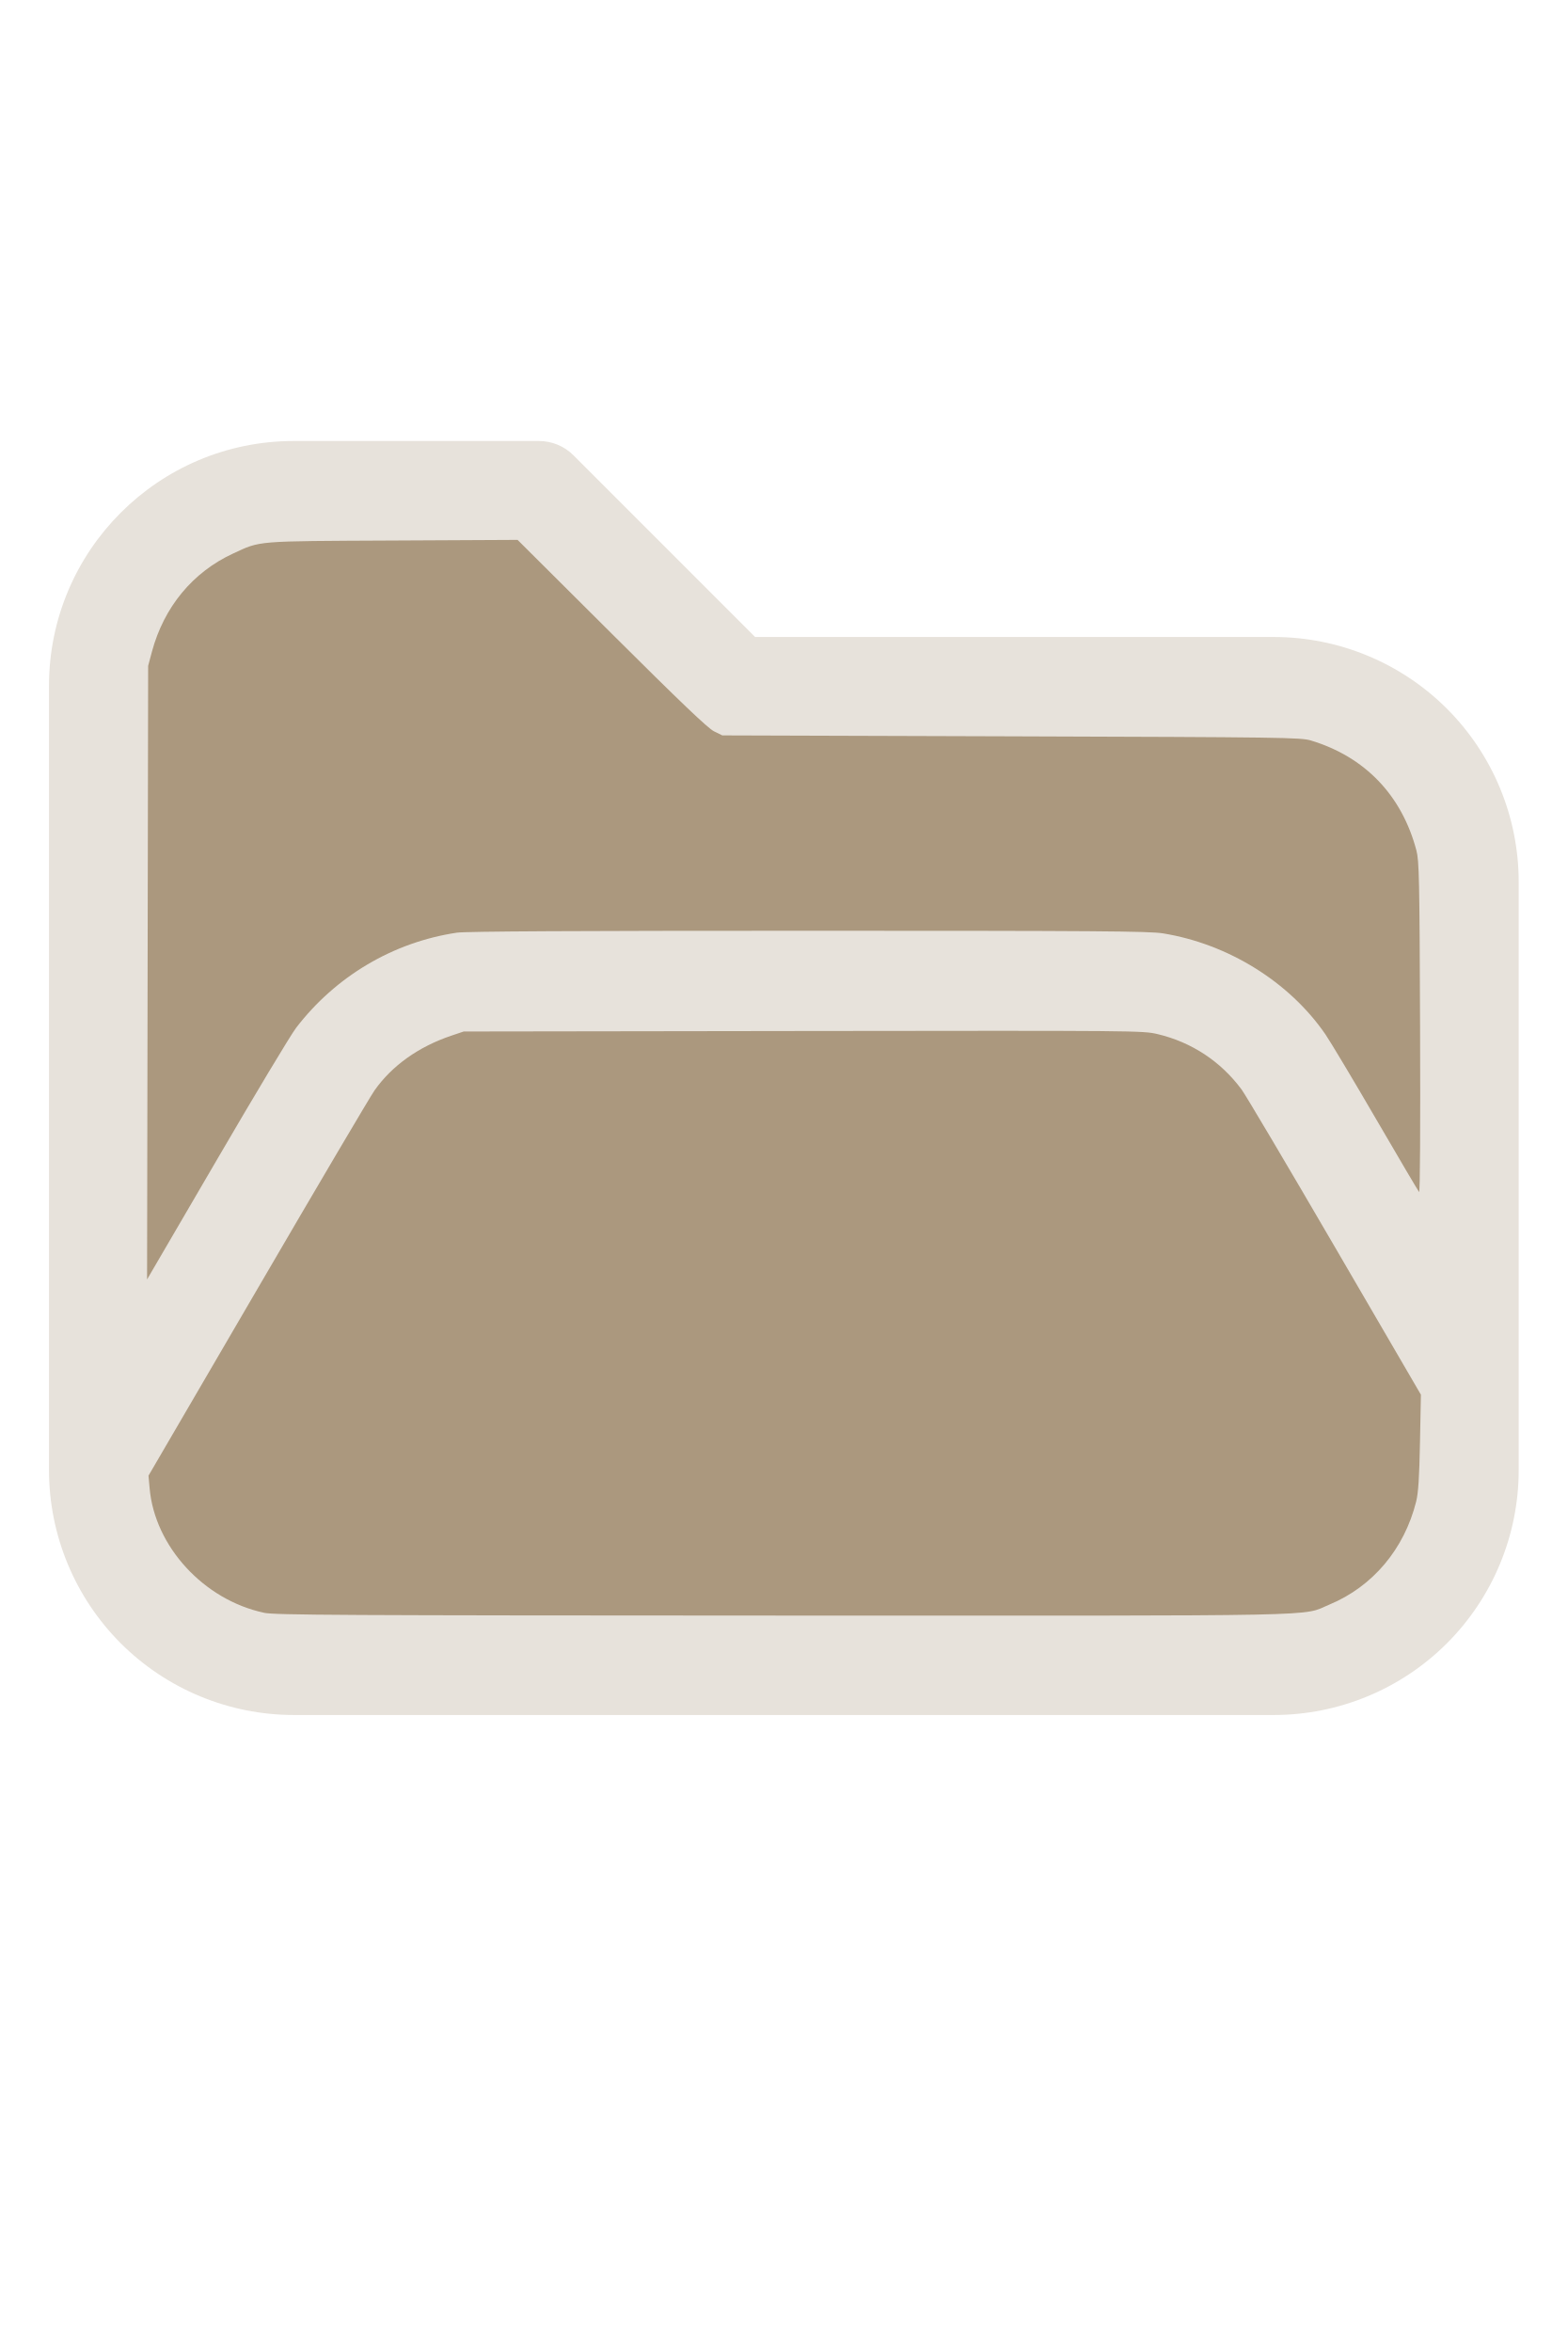
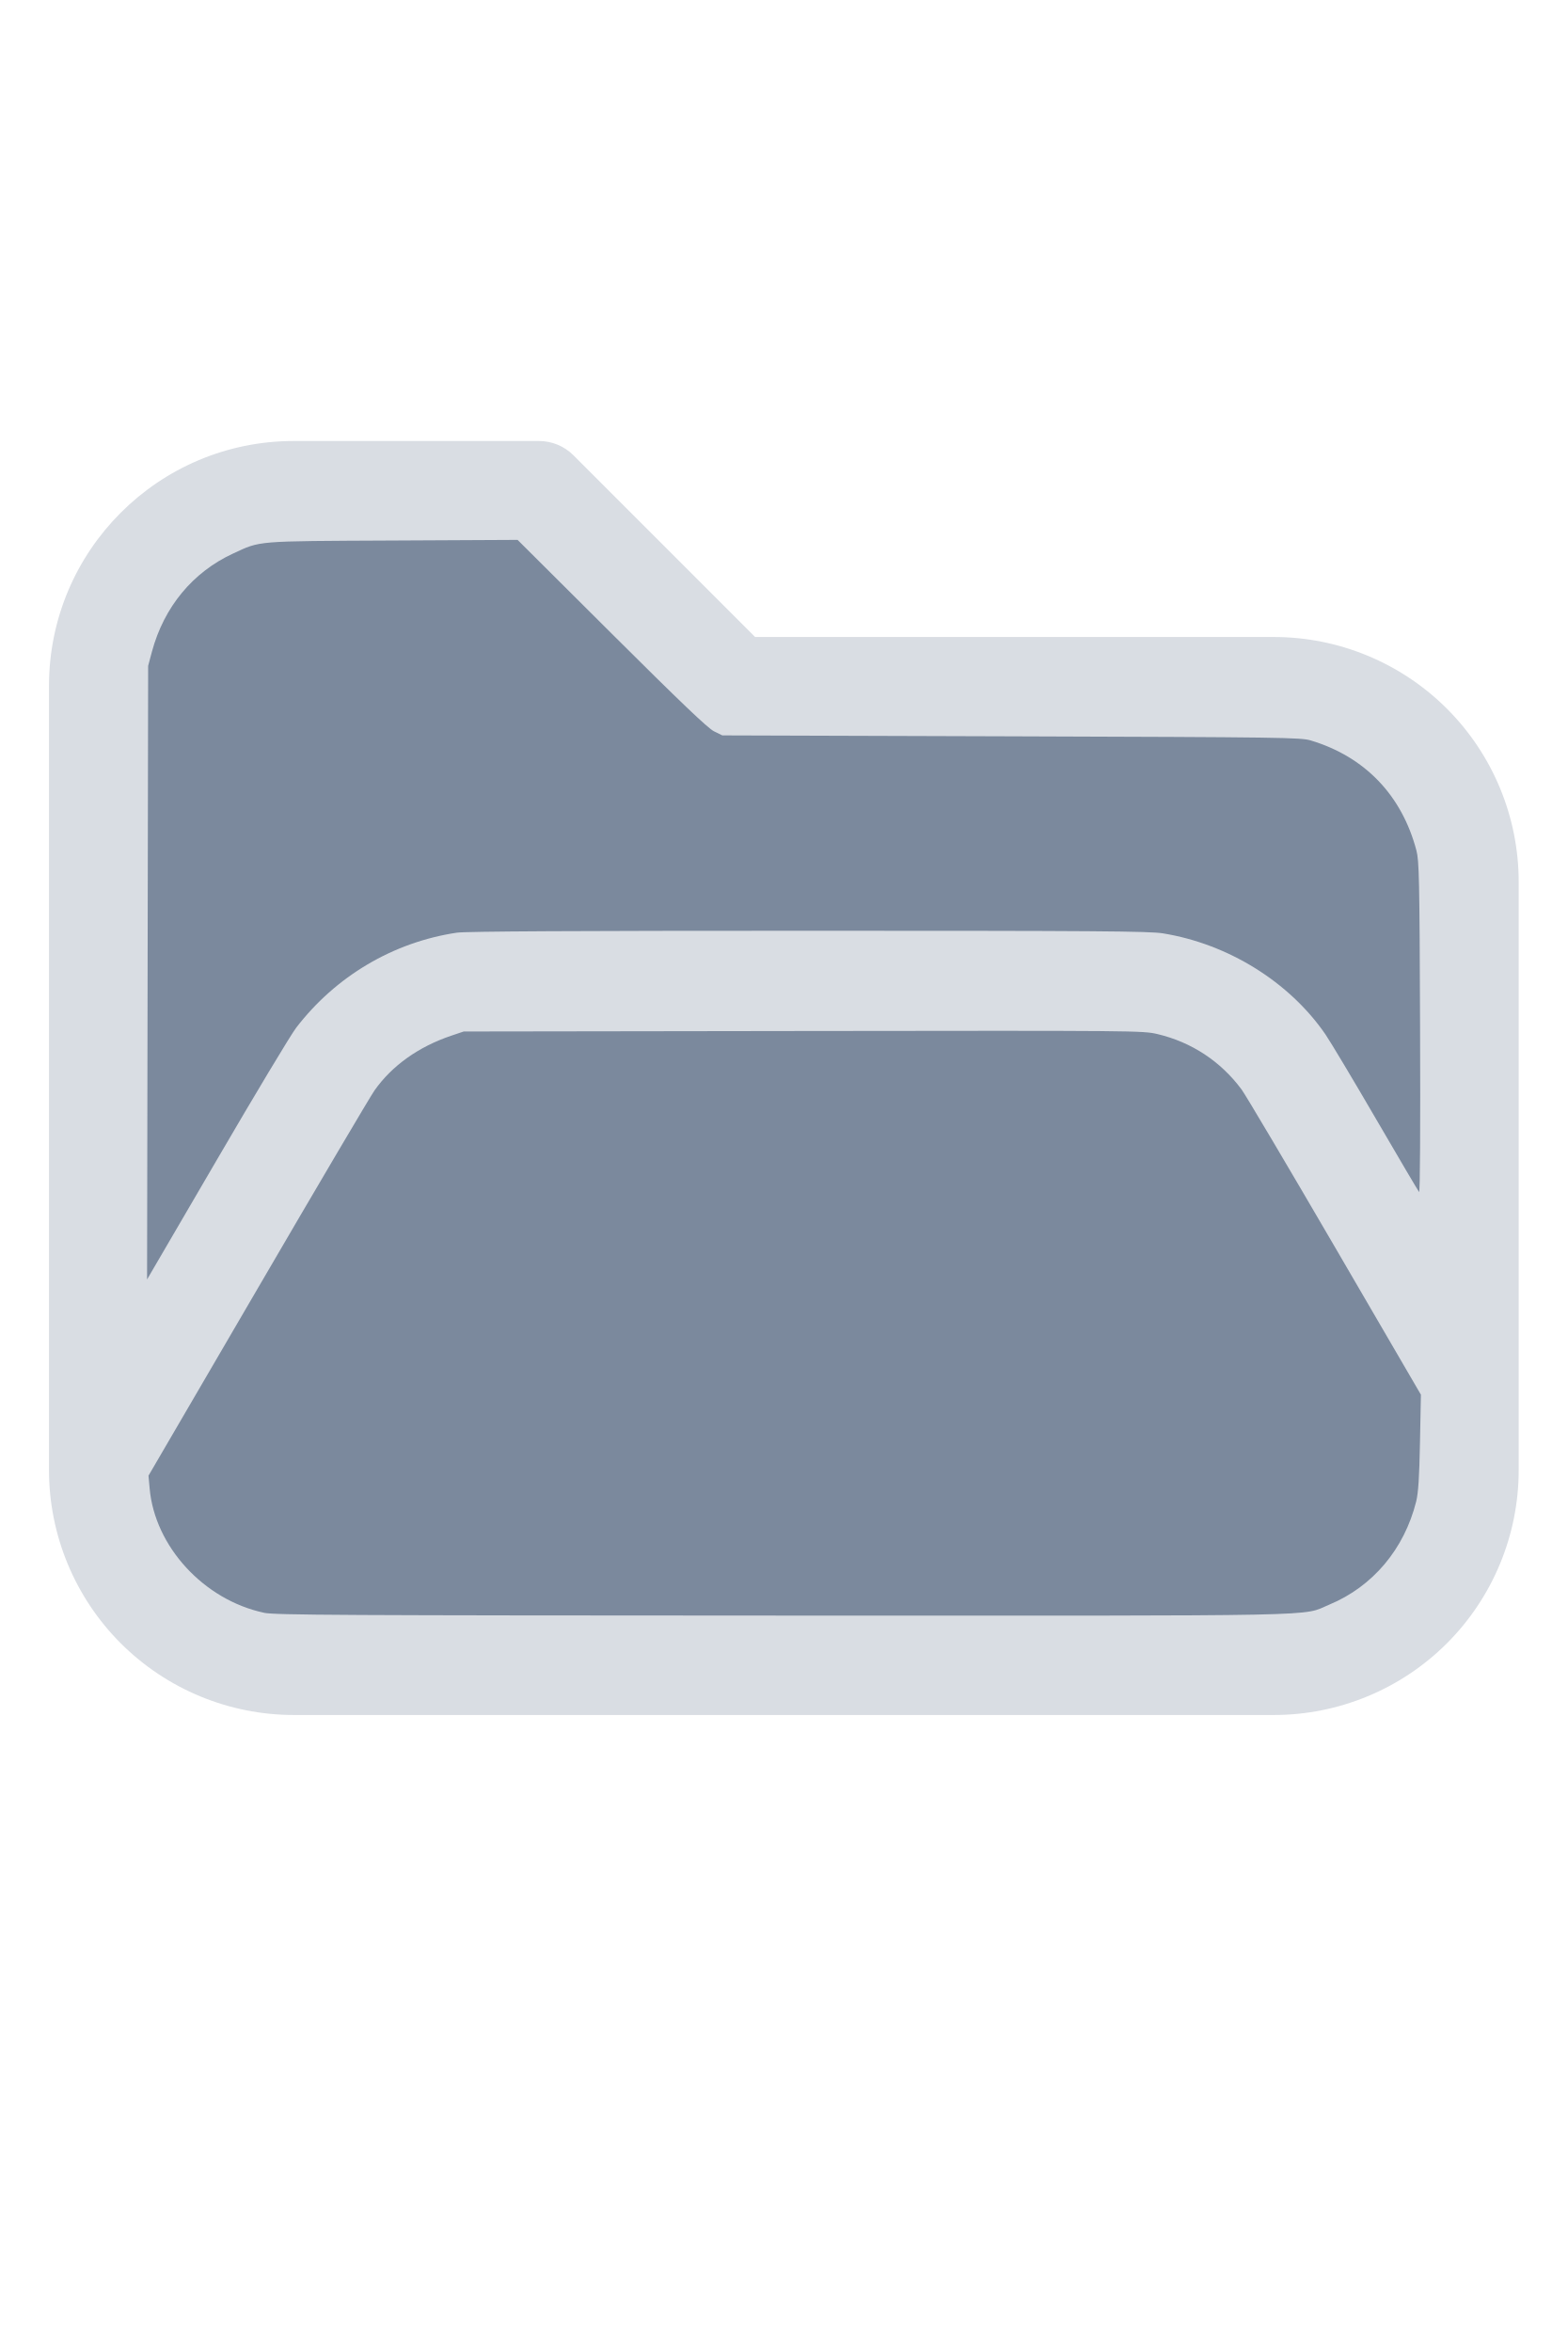
<svg xmlns="http://www.w3.org/2000/svg" version="1.1" width="16" height="24" viewBox="0 0 32 32" xml:space="preserve">
-   <g style="fill:#E7E2DB;">
+   <g style="fill:#D9DDE3;">
    <path d="M1,5.998l0,16.002c-0,1.326 0.527,2.598 1.464,3.536c0.938,0.937 2.21,1.464 3.536,1.464c5.322,0 14.678,-0 20,0c1.326,0 2.598,-0.527 3.536,-1.464c0.937,-0.938 1.464,-2.21 1.464,-3.536c0,-3.486 0,-8.514 0,-12c0,-1.326 -0.527,-2.598 -1.464,-3.536c-0.938,-0.937 -2.21,-1.464 -3.536,-1.464c-0,0 -10.586,0 -10.586,0c0,-0 -3.707,-3.707 -3.707,-3.707c-0.187,-0.188 -0.442,-0.293 -0.707,-0.293l-5.002,0c-2.76,0 -4.998,2.238 -4.998,4.998Zm28,14.415l-3.456,-5.925c-0.538,-0.921 -1.524,-1.488 -2.591,-1.488c-0,0 -12.905,0 -12.906,0c-1.067,0 -2.053,0.567 -2.591,1.488l-4.453,7.635c0.03,0.751 0.342,1.465 0.876,1.998c0.562,0.563 1.325,0.879 2.121,0.879l20,0c0.796,0 1.559,-0.316 2.121,-0.879c0.563,-0.562 0.879,-1.325 0.879,-2.121l0,-1.587Zm0,-3.969l0,-6.444c0,-0.796 -0.316,-1.559 -0.879,-2.121c-0.562,-0.563 -1.325,-0.879 -2.121,-0.879c-7.738,0 -11,0 -11,0c-0.265,0 -0.52,-0.105 -0.707,-0.293c-0,0 -3.707,-3.707 -3.707,-3.707c-0,0 -4.588,0 -4.588,0c-1.656,0 -2.998,1.342 -2.998,2.998l0,12.16l2.729,-4.677c0.896,-1.536 2.54,-2.481 4.318,-2.481c3.354,0 9.552,0 12.906,0c1.778,0 3.422,0.945 4.318,2.481l1.729,2.963Z" />
  </g>
-   <g style="fill:#AB987E;stroke-width:0;">
+   <g style="fill:#7B899D;stroke-width:0;">
    <path d="M 5.388,24.913 C 4.16,24.651 3.157,23.559 3.054,22.371 L 3.031,22.116 5.261,18.294 C 6.487,16.191 7.56,14.373 7.645,14.253 8.004,13.746 8.542,13.363 9.21,13.137 l 0.255,-0.086 6.929,-0.01 c 6.805,-0.009 6.935,-0.008 7.234,0.063 0.696,0.165 1.29,0.557 1.715,1.13 0.082,0.11 0.939,1.557 1.905,3.215 l 1.756,3.014 -0.019,0.972 c -0.014,0.725 -0.034,1.032 -0.078,1.209 -0.243,0.971 -0.887,1.735 -1.772,2.103 -0.588,0.244 0.247,0.227 -11.162,0.224 -9.028,-0.003 -10.364,-0.01 -10.586,-0.057 z" />
    <path d="M 3.013,11.85 3.024,5.588 3.102,5.297 C 3.348,4.386 3.936,3.676 4.757,3.297 5.329,3.033 5.181,3.045 8.013,3.031 l 2.552,-0.013 1.919,1.911 c 1.404,1.398 1.964,1.933 2.089,1.995 l 0.171,0.084 5.898,0.019 c 5.553,0.018 5.91,0.023 6.116,0.085 1.102,0.332 1.857,1.118 2.154,2.244 0.056,0.214 0.064,0.564 0.075,3.622 0.008,2.032 -5.42e-4,3.371 -0.02,3.349 -0.018,-0.02 -0.414,-0.691 -0.88,-1.492 -0.466,-0.801 -0.931,-1.578 -1.033,-1.727 -0.736,-1.069 -1.984,-1.844 -3.316,-2.06 -0.28,-0.045 -1.345,-0.053 -7.239,-0.053 -4.714,-1.09e-4 -6.993,0.012 -7.172,0.039 -1.3,0.193 -2.477,0.89 -3.284,1.944 -0.108,0.141 -0.836,1.353 -1.618,2.695 L 3.002,18.111 Z" />
  </g>
</svg>
